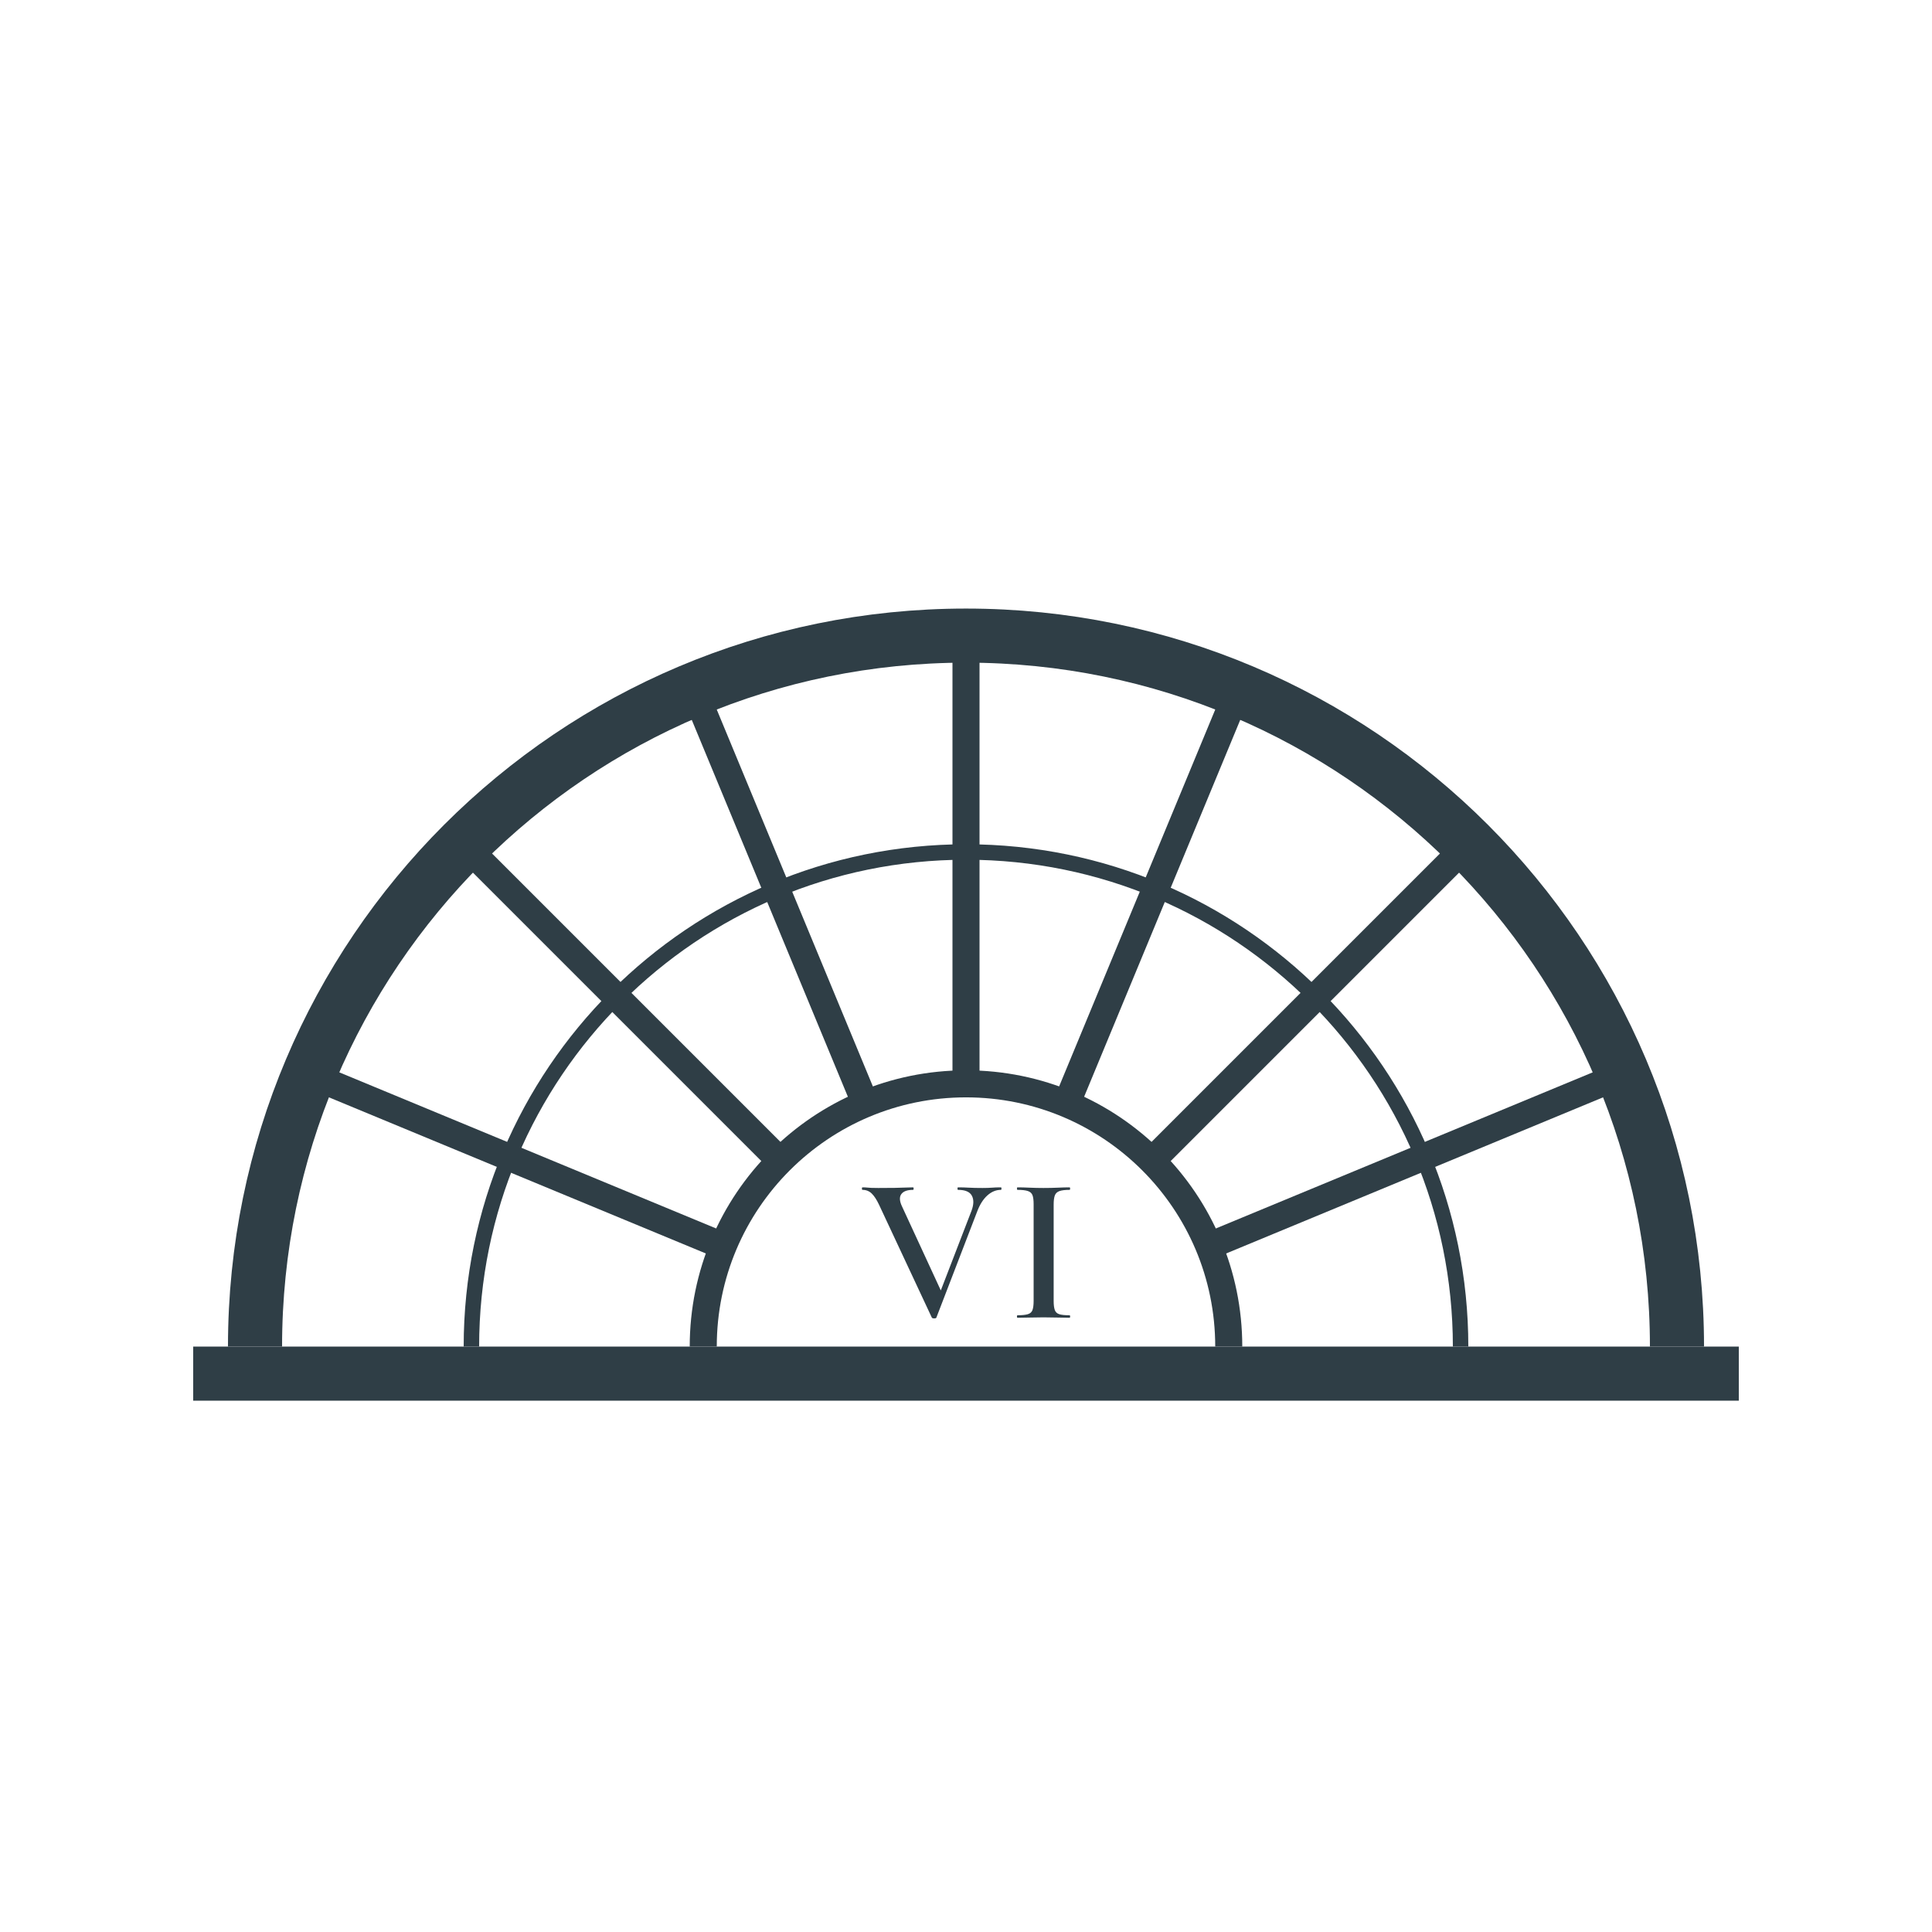
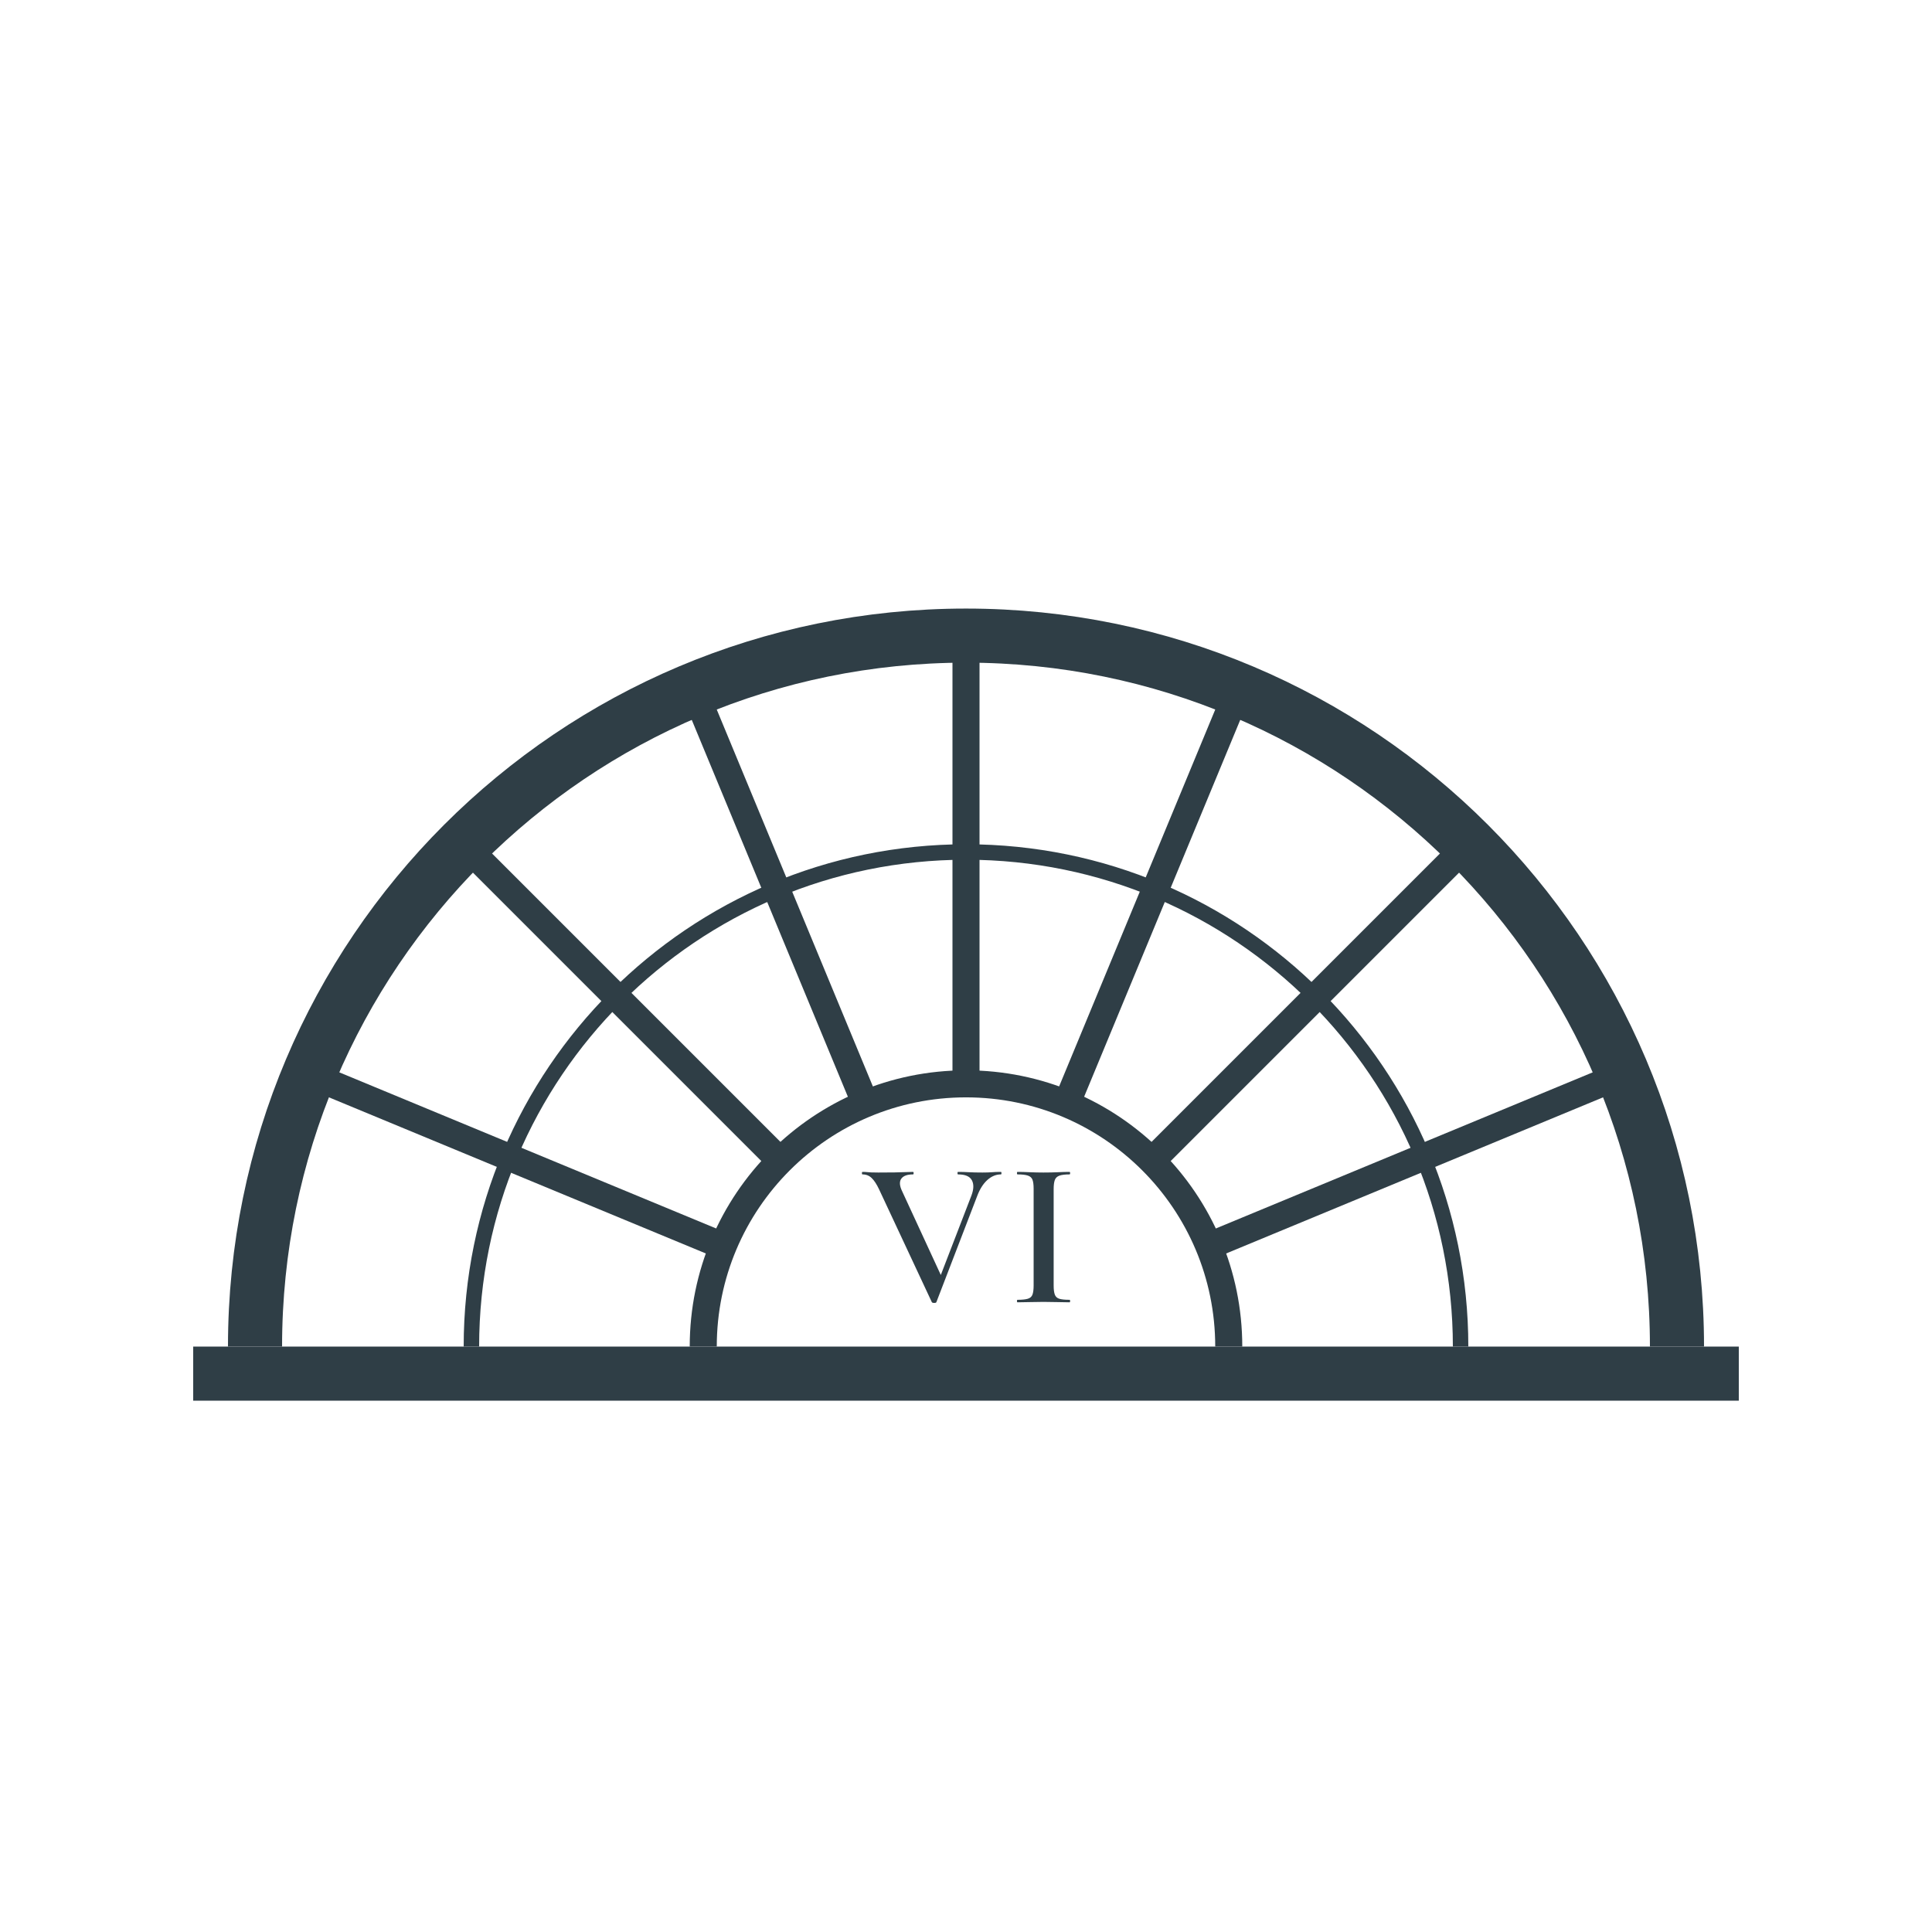
<svg xmlns="http://www.w3.org/2000/svg" viewBox="0 0 512 512" width="512" height="512">
  <g transform="translate(51.20 152.06) scale(2.048)">
    <path d="M8.00 100 A92.00 92.00 0 0 1 192.00 100" fill="none" stroke="#2F3E46" stroke-width="7" />
    <path d="M36 100 A64 64 0 0 1 164 100" fill="none" stroke="#2F3E46" stroke-width="2" />
    <line x1="68.59" y1="86.99" x2="15.00" y2="64.79" stroke="#2F3E46" stroke-width="3.5" />
    <line x1="75.96" y1="75.96" x2="34.95" y2="34.95" stroke="#2F3E46" stroke-width="3.5" />
    <line x1="86.99" y1="68.59" x2="64.79" y2="15.00" stroke="#2F3E46" stroke-width="3.5" />
    <line x1="100.00" y1="66.00" x2="100.00" y2="8.00" stroke="#2F3E46" stroke-width="3.5" />
    <line x1="113.01" y1="68.59" x2="135.21" y2="15.00" stroke="#2F3E46" stroke-width="3.5" />
    <line x1="124.04" y1="75.96" x2="165.05" y2="34.95" stroke="#2F3E46" stroke-width="3.5" />
    <line x1="131.41" y1="86.99" x2="185.00" y2="64.79" stroke="#2F3E46" stroke-width="3.5" />
    <path d="M66 100 A34 34 0 0 1 134 100" fill="none" stroke="#2F3E46" stroke-width="3.5" />
    <rect x="0" y="100" width="200" height="7" fill="#2F3E46" />
-     <path transform="translate(86.53 96.27)" fill="#2F3E46" d="M17.982 -16.875Q18.063 -16.875 18.063 -16.713Q18.063 -16.551 17.982 -16.551Q17.037 -16.551 16.227 -15.822Q15.417 -15.093 14.904 -13.716L9.639 -0.027Q9.612 0.081 9.355 0.081Q9.099 0.081 9.045 -0.027L2.214 -14.634Q1.755 -15.606 1.269 -16.078Q0.783 -16.551 0.081 -16.551Q0.0 -16.551 0.0 -16.713Q0.0 -16.875 0.081 -16.875Q0.432 -16.875 0.661 -16.848Q0.891 -16.821 1.228 -16.808Q1.566 -16.794 2.133 -16.794Q3.429 -16.794 4.252 -16.808Q5.076 -16.821 5.63 -16.848Q6.183 -16.875 6.615 -16.875Q6.696 -16.875 6.696 -16.713Q6.696 -16.551 6.615 -16.551Q5.481 -16.551 5.089 -15.984Q4.698 -15.417 5.211 -14.364L10.422 -3.078L9.315 -1.215L14.175 -13.824Q14.634 -15.039 14.229 -15.795Q13.824 -16.551 12.447 -16.551Q12.366 -16.551 12.366 -16.713Q12.366 -16.875 12.447 -16.875Q13.176 -16.875 13.851 -16.834Q14.526 -16.794 15.606 -16.794Q16.362 -16.794 16.834 -16.834Q17.307 -16.875 17.982 -16.875Z" />
-     <path transform="translate(86.53 96.27)" fill="#2F3E46" d="M24.813 -2.187Q24.813 -1.404 24.962 -0.999Q25.11 -0.594 25.542 -0.459Q25.974 -0.324 26.865 -0.324Q26.946 -0.324 26.946 -0.162Q26.946 0.0 26.865 0.0Q26.19 0.0 25.353 -0.027Q24.516 -0.054 23.49 -0.054Q22.545 -0.054 21.681 -0.027Q20.817 0.0 20.142 0.0Q20.061 0.0 20.061 -0.162Q20.061 -0.324 20.142 -0.324Q21.006 -0.324 21.465 -0.459Q21.924 -0.594 22.072 -0.999Q22.221 -1.404 22.221 -2.187V-14.688Q22.221 -15.471 22.072 -15.863Q21.924 -16.254 21.465 -16.402Q21.006 -16.551 20.142 -16.551Q20.061 -16.551 20.061 -16.713Q20.061 -16.875 20.142 -16.875Q20.817 -16.875 21.681 -16.834Q22.545 -16.794 23.49 -16.794Q24.516 -16.794 25.367 -16.834Q26.217 -16.875 26.865 -16.875Q26.946 -16.875 26.946 -16.713Q26.946 -16.551 26.865 -16.551Q26.001 -16.551 25.556 -16.389Q25.11 -16.227 24.962 -15.822Q24.813 -15.417 24.813 -14.634Z" />
+     <path transform="translate(86.53 94.27)" fill="#2F3E46" d="M17.982 -16.875Q18.063 -16.875 18.063 -16.713Q18.063 -16.551 17.982 -16.551Q17.037 -16.551 16.227 -15.822Q15.417 -15.093 14.904 -13.716L9.639 -0.027Q9.612 0.081 9.355 0.081Q9.099 0.081 9.045 -0.027L2.214 -14.634Q1.755 -15.606 1.269 -16.078Q0.783 -16.551 0.081 -16.551Q0.0 -16.551 0.0 -16.713Q0.0 -16.875 0.081 -16.875Q0.432 -16.875 0.661 -16.848Q0.891 -16.821 1.228 -16.808Q1.566 -16.794 2.133 -16.794Q3.429 -16.794 4.252 -16.808Q5.076 -16.821 5.63 -16.848Q6.183 -16.875 6.615 -16.875Q6.696 -16.875 6.696 -16.713Q6.696 -16.551 6.615 -16.551Q5.481 -16.551 5.089 -15.984Q4.698 -15.417 5.211 -14.364L10.422 -3.078L9.315 -1.215L14.175 -13.824Q14.634 -15.039 14.229 -15.795Q13.824 -16.551 12.447 -16.551Q12.366 -16.551 12.366 -16.713Q12.366 -16.875 12.447 -16.875Q13.176 -16.875 13.851 -16.834Q14.526 -16.794 15.606 -16.794Q16.362 -16.794 16.834 -16.834Q17.307 -16.875 17.982 -16.875Z" />
+     <path transform="translate(86.53 94.27)" fill="#2F3E46" d="M24.813 -2.187Q24.813 -1.404 24.962 -0.999Q25.11 -0.594 25.542 -0.459Q25.974 -0.324 26.865 -0.324Q26.946 -0.324 26.946 -0.162Q26.946 0.0 26.865 0.0Q26.19 0.0 25.353 -0.027Q24.516 -0.054 23.49 -0.054Q22.545 -0.054 21.681 -0.027Q20.817 0.0 20.142 0.0Q20.061 0.0 20.061 -0.162Q20.061 -0.324 20.142 -0.324Q21.006 -0.324 21.465 -0.459Q21.924 -0.594 22.072 -0.999Q22.221 -1.404 22.221 -2.187V-14.688Q22.221 -15.471 22.072 -15.863Q21.924 -16.254 21.465 -16.402Q21.006 -16.551 20.142 -16.551Q20.061 -16.551 20.061 -16.713Q20.061 -16.875 20.142 -16.875Q20.817 -16.875 21.681 -16.834Q22.545 -16.794 23.49 -16.794Q24.516 -16.794 25.367 -16.834Q26.217 -16.875 26.865 -16.875Q26.946 -16.875 26.946 -16.713Q26.946 -16.551 26.865 -16.551Q26.001 -16.551 25.556 -16.389Q25.11 -16.227 24.962 -15.822Q24.813 -15.417 24.813 -14.634Z" />
  </g>
</svg>
